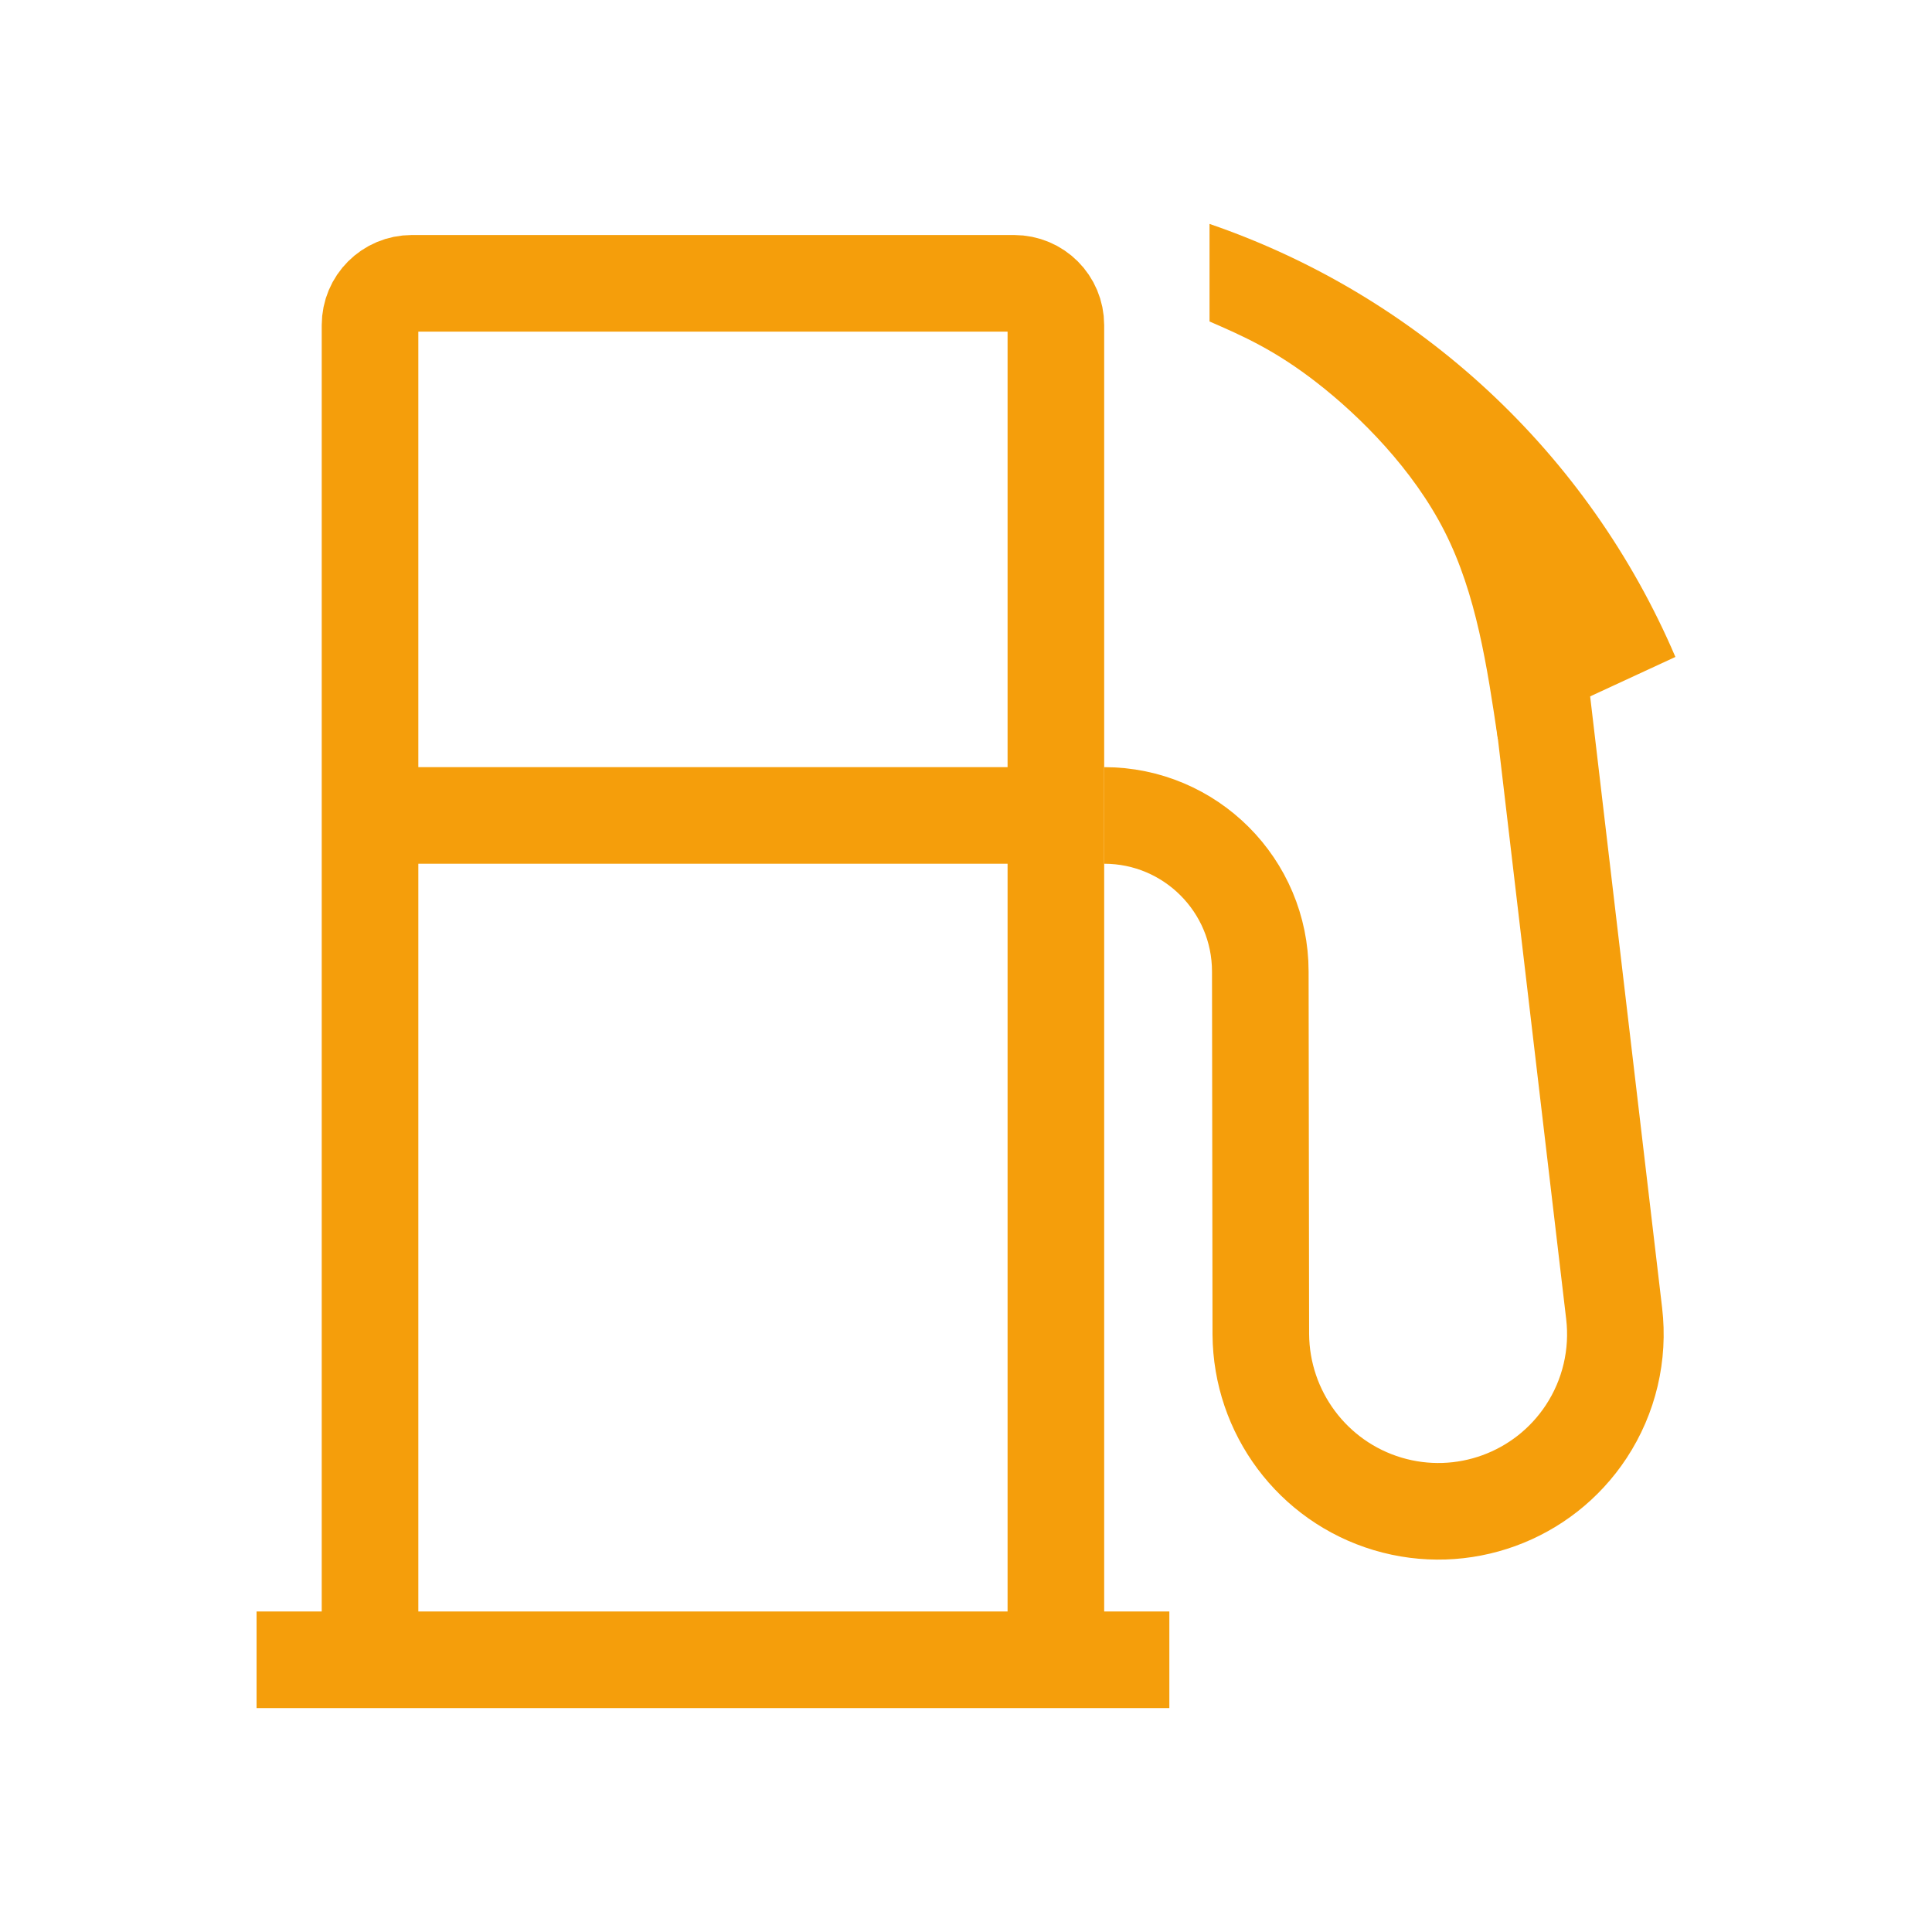
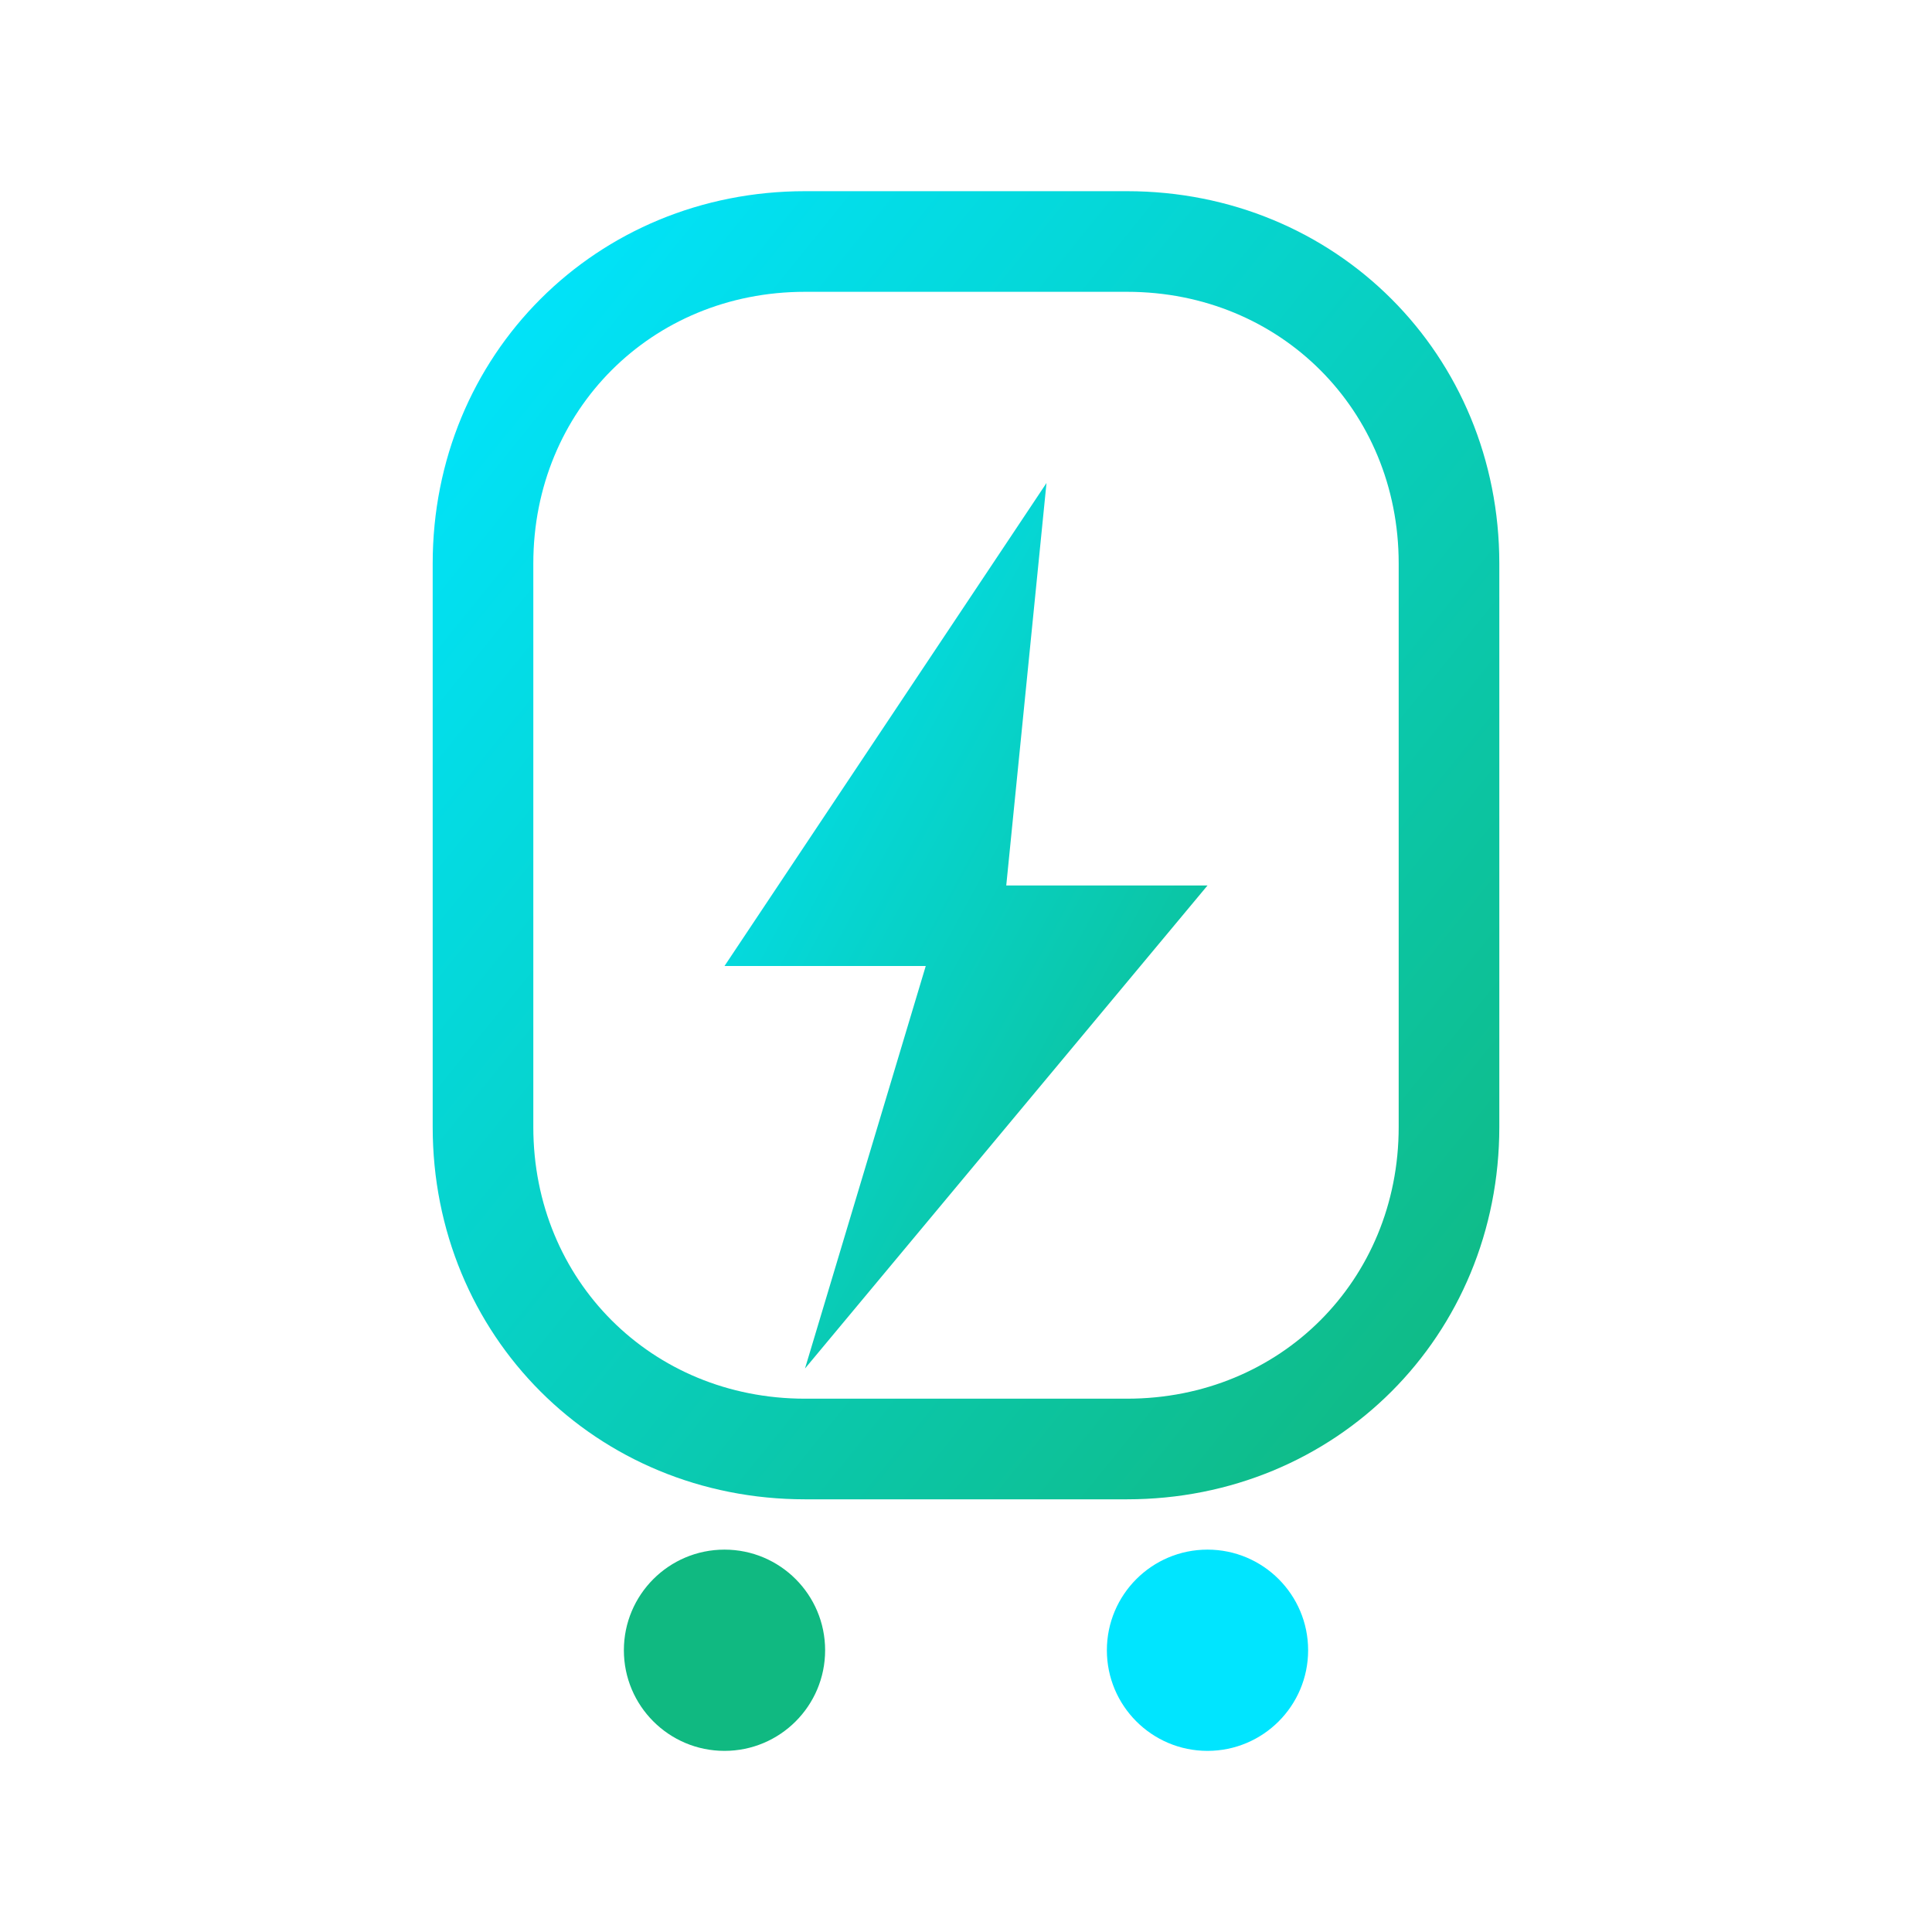
- <svg xmlns="http://www.w3.org/2000/svg" width="200" height="200" version="1.1" viewBox="0 0 200 200">
-   <g fill="none">
-     <g stroke="#F59E0B" stroke-width="10">
-       <path d="m38.305 171.82v-138.16c0-2.4 1.932-4.331 4.331-4.331h62.337c2.4 0 4.331 1.932 4.331 4.331v138.16" />
-       <path d="m38.305 84.414h71" />
-       <path d="m26.559 171.82h94.492" />
-       <path d="m157.64 55.626 9.455 80.332c0.51 4.291-0.512 8.624-2.886 12.235-4.449 6.765-12.811 9.808-20.567 7.486-7.757-2.322-13.07-9.46-13.123-17.556l-0.053-37.547c-2e-4 -8.926-7.236-16.161-16.161-16.161" />
-     </g>
-   </g>
-   <path fill="#F59E0B" d="m125.21 23.179v10.102c3.385 1.471 6.771 2.943 11.189 6.394 4.418 3.451 9.868 8.881 13.15 15.35 3.282 6.469 4.396 13.976 5.51 21.482l18.377-8.5a81.074 81.074 0 0 0-48.227-44.828z" />
+ <svg xmlns="http://www.w3.org/2000/svg" viewBox="0 0 48 48" width="48" height="48">
+   <defs>
+     <linearGradient id="plugGrad" x1="0%" y1="0%" x2="100%" y2="100%">
+       <stop offset="0%" stop-color="#00E5FF" />
+       <stop offset="100%" stop-color="#10B981" />
+     </linearGradient>
+   </defs>
+   <path d="M 12 14 C 12 9.5 15.5 6 20 6 L 28 6 C 32.5 6 36 9.5 36 14 L 36 28 C 36 32.5 32.5 36 28 36 L 20 36 C 15.5 36 12 32.5 12 28 Z" fill="none" stroke="url(#plugGrad)" stroke-width="2.5" stroke-linecap="round" />
+   <path d="M 26 12 L 18 24 L 23 24 L 20 34 L 30 22 L 25 22 Z" fill="url(#plugGrad)" />
+   <circle cx="18" cy="41" r="2.5" fill="#10B981" />
+   <circle cx="30" cy="41" r="2.5" fill="#00E5FF" />
</svg>
